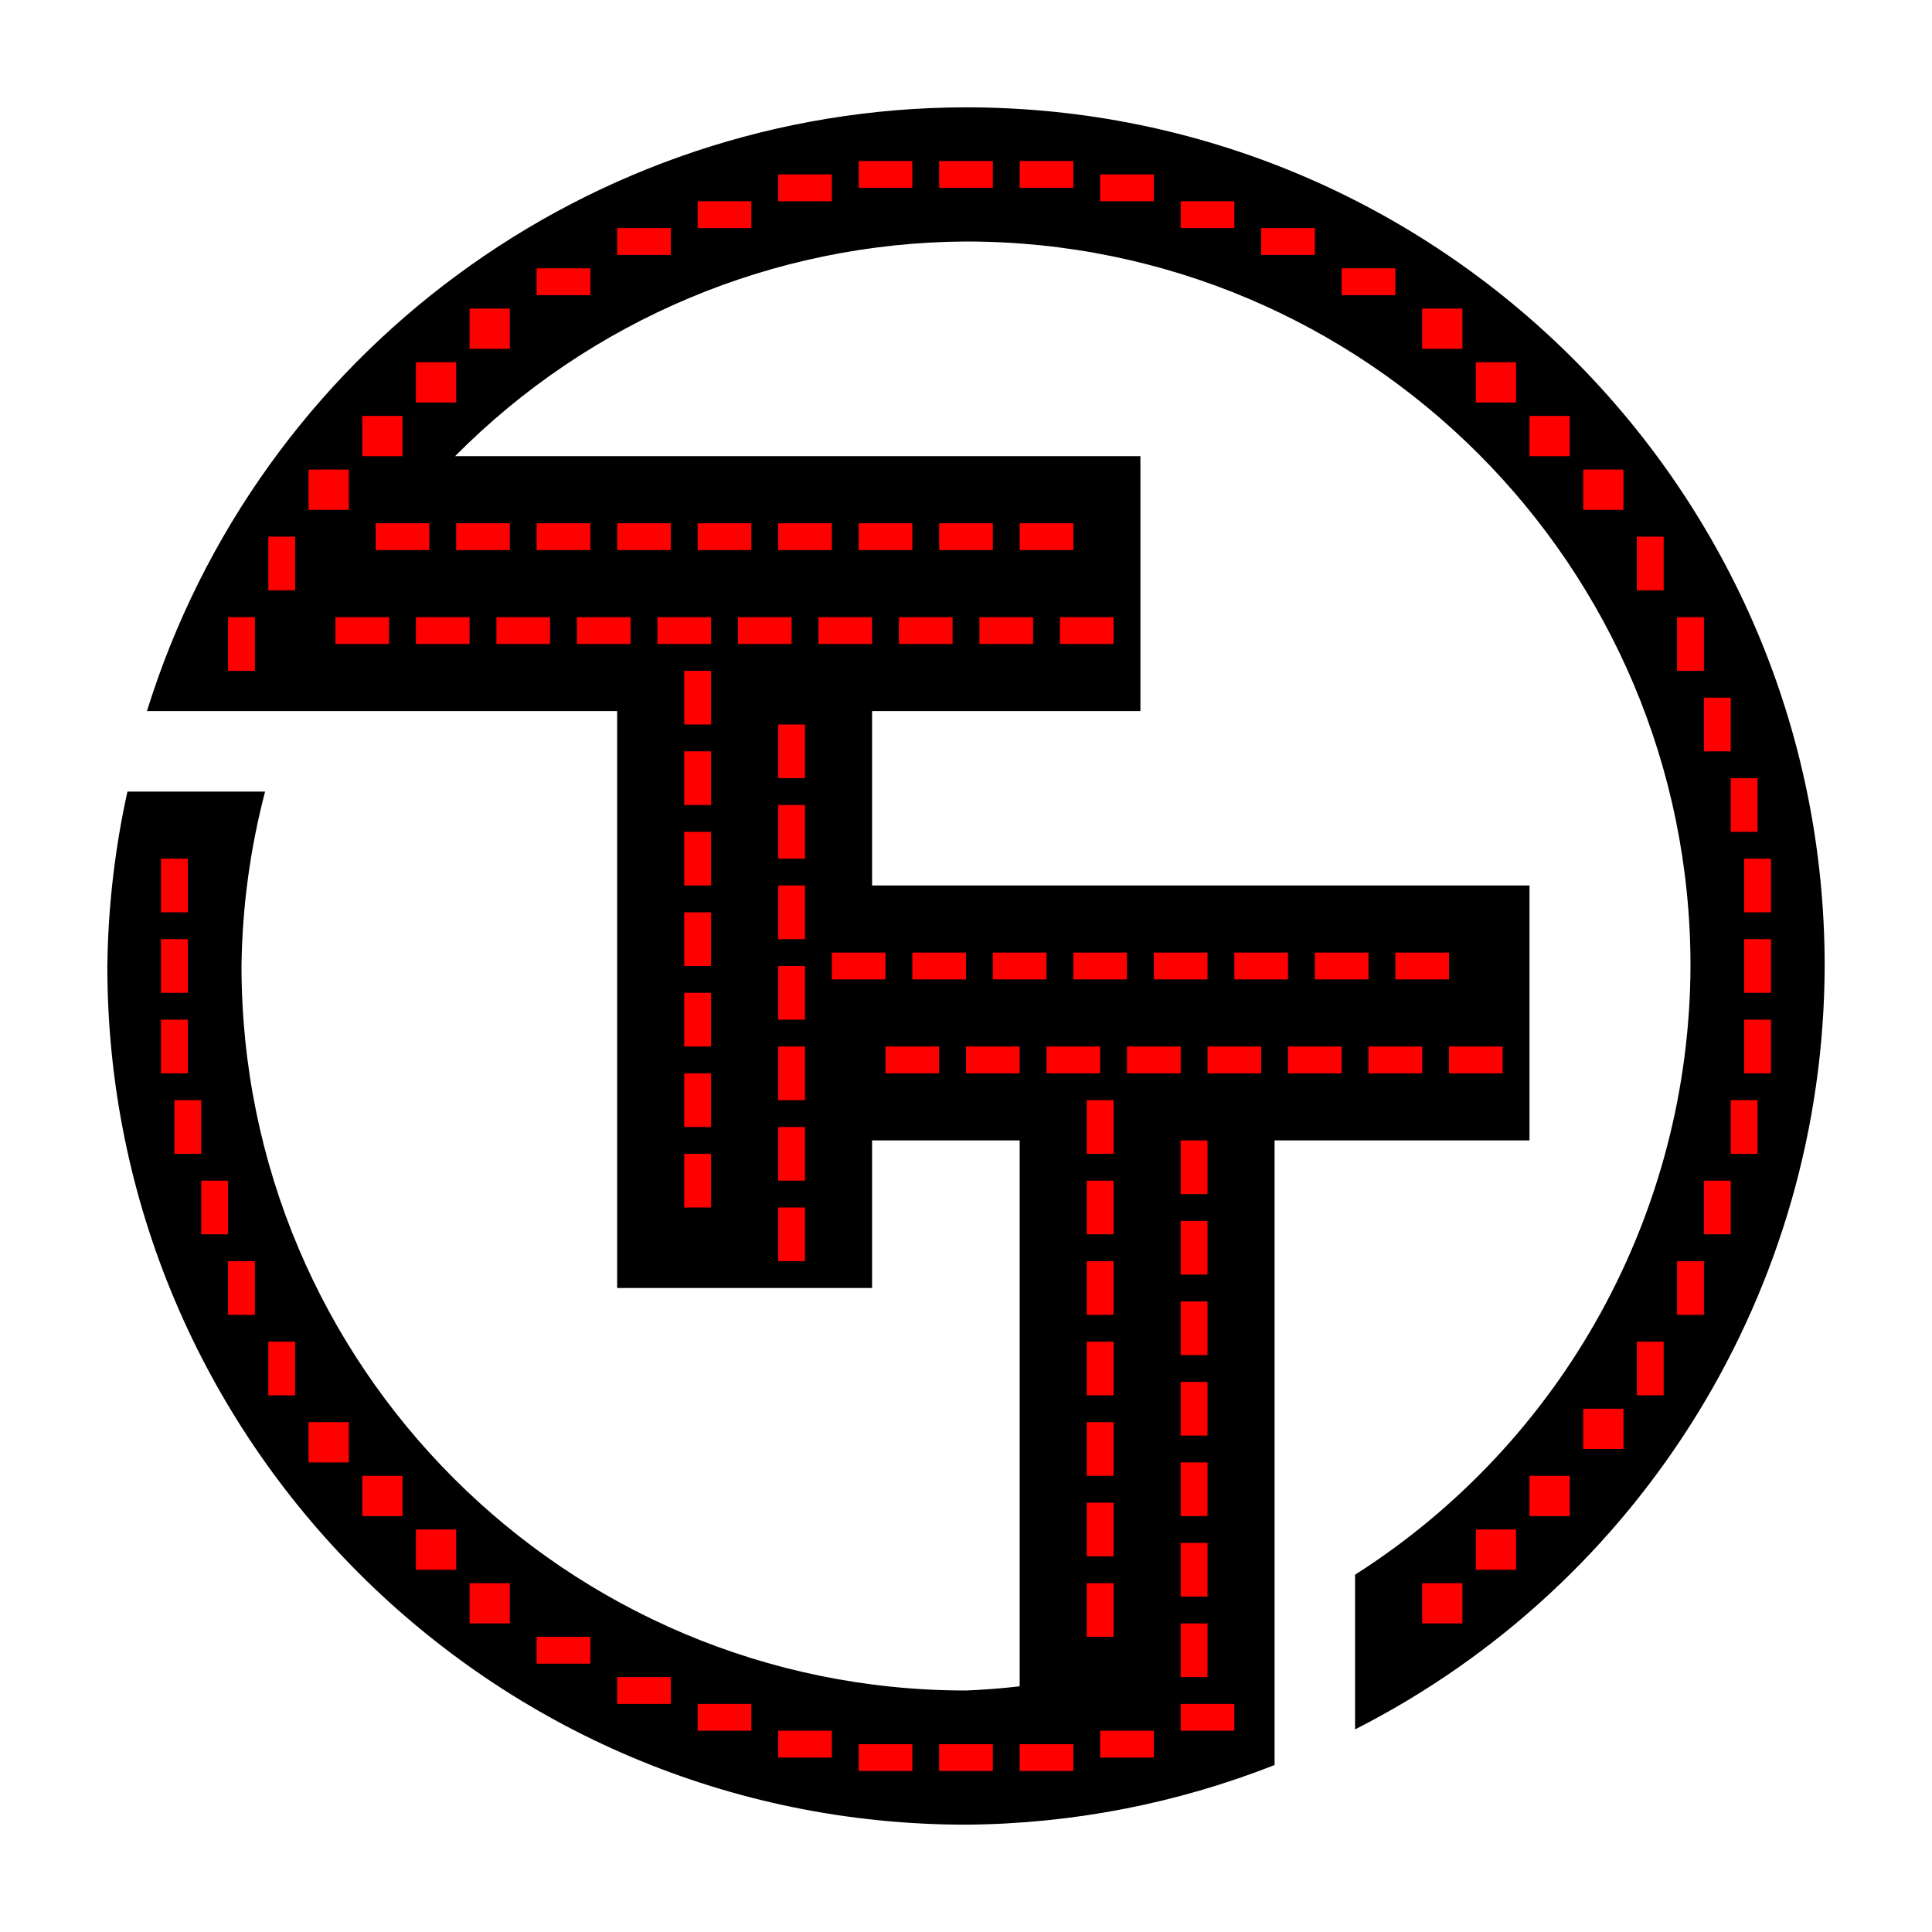
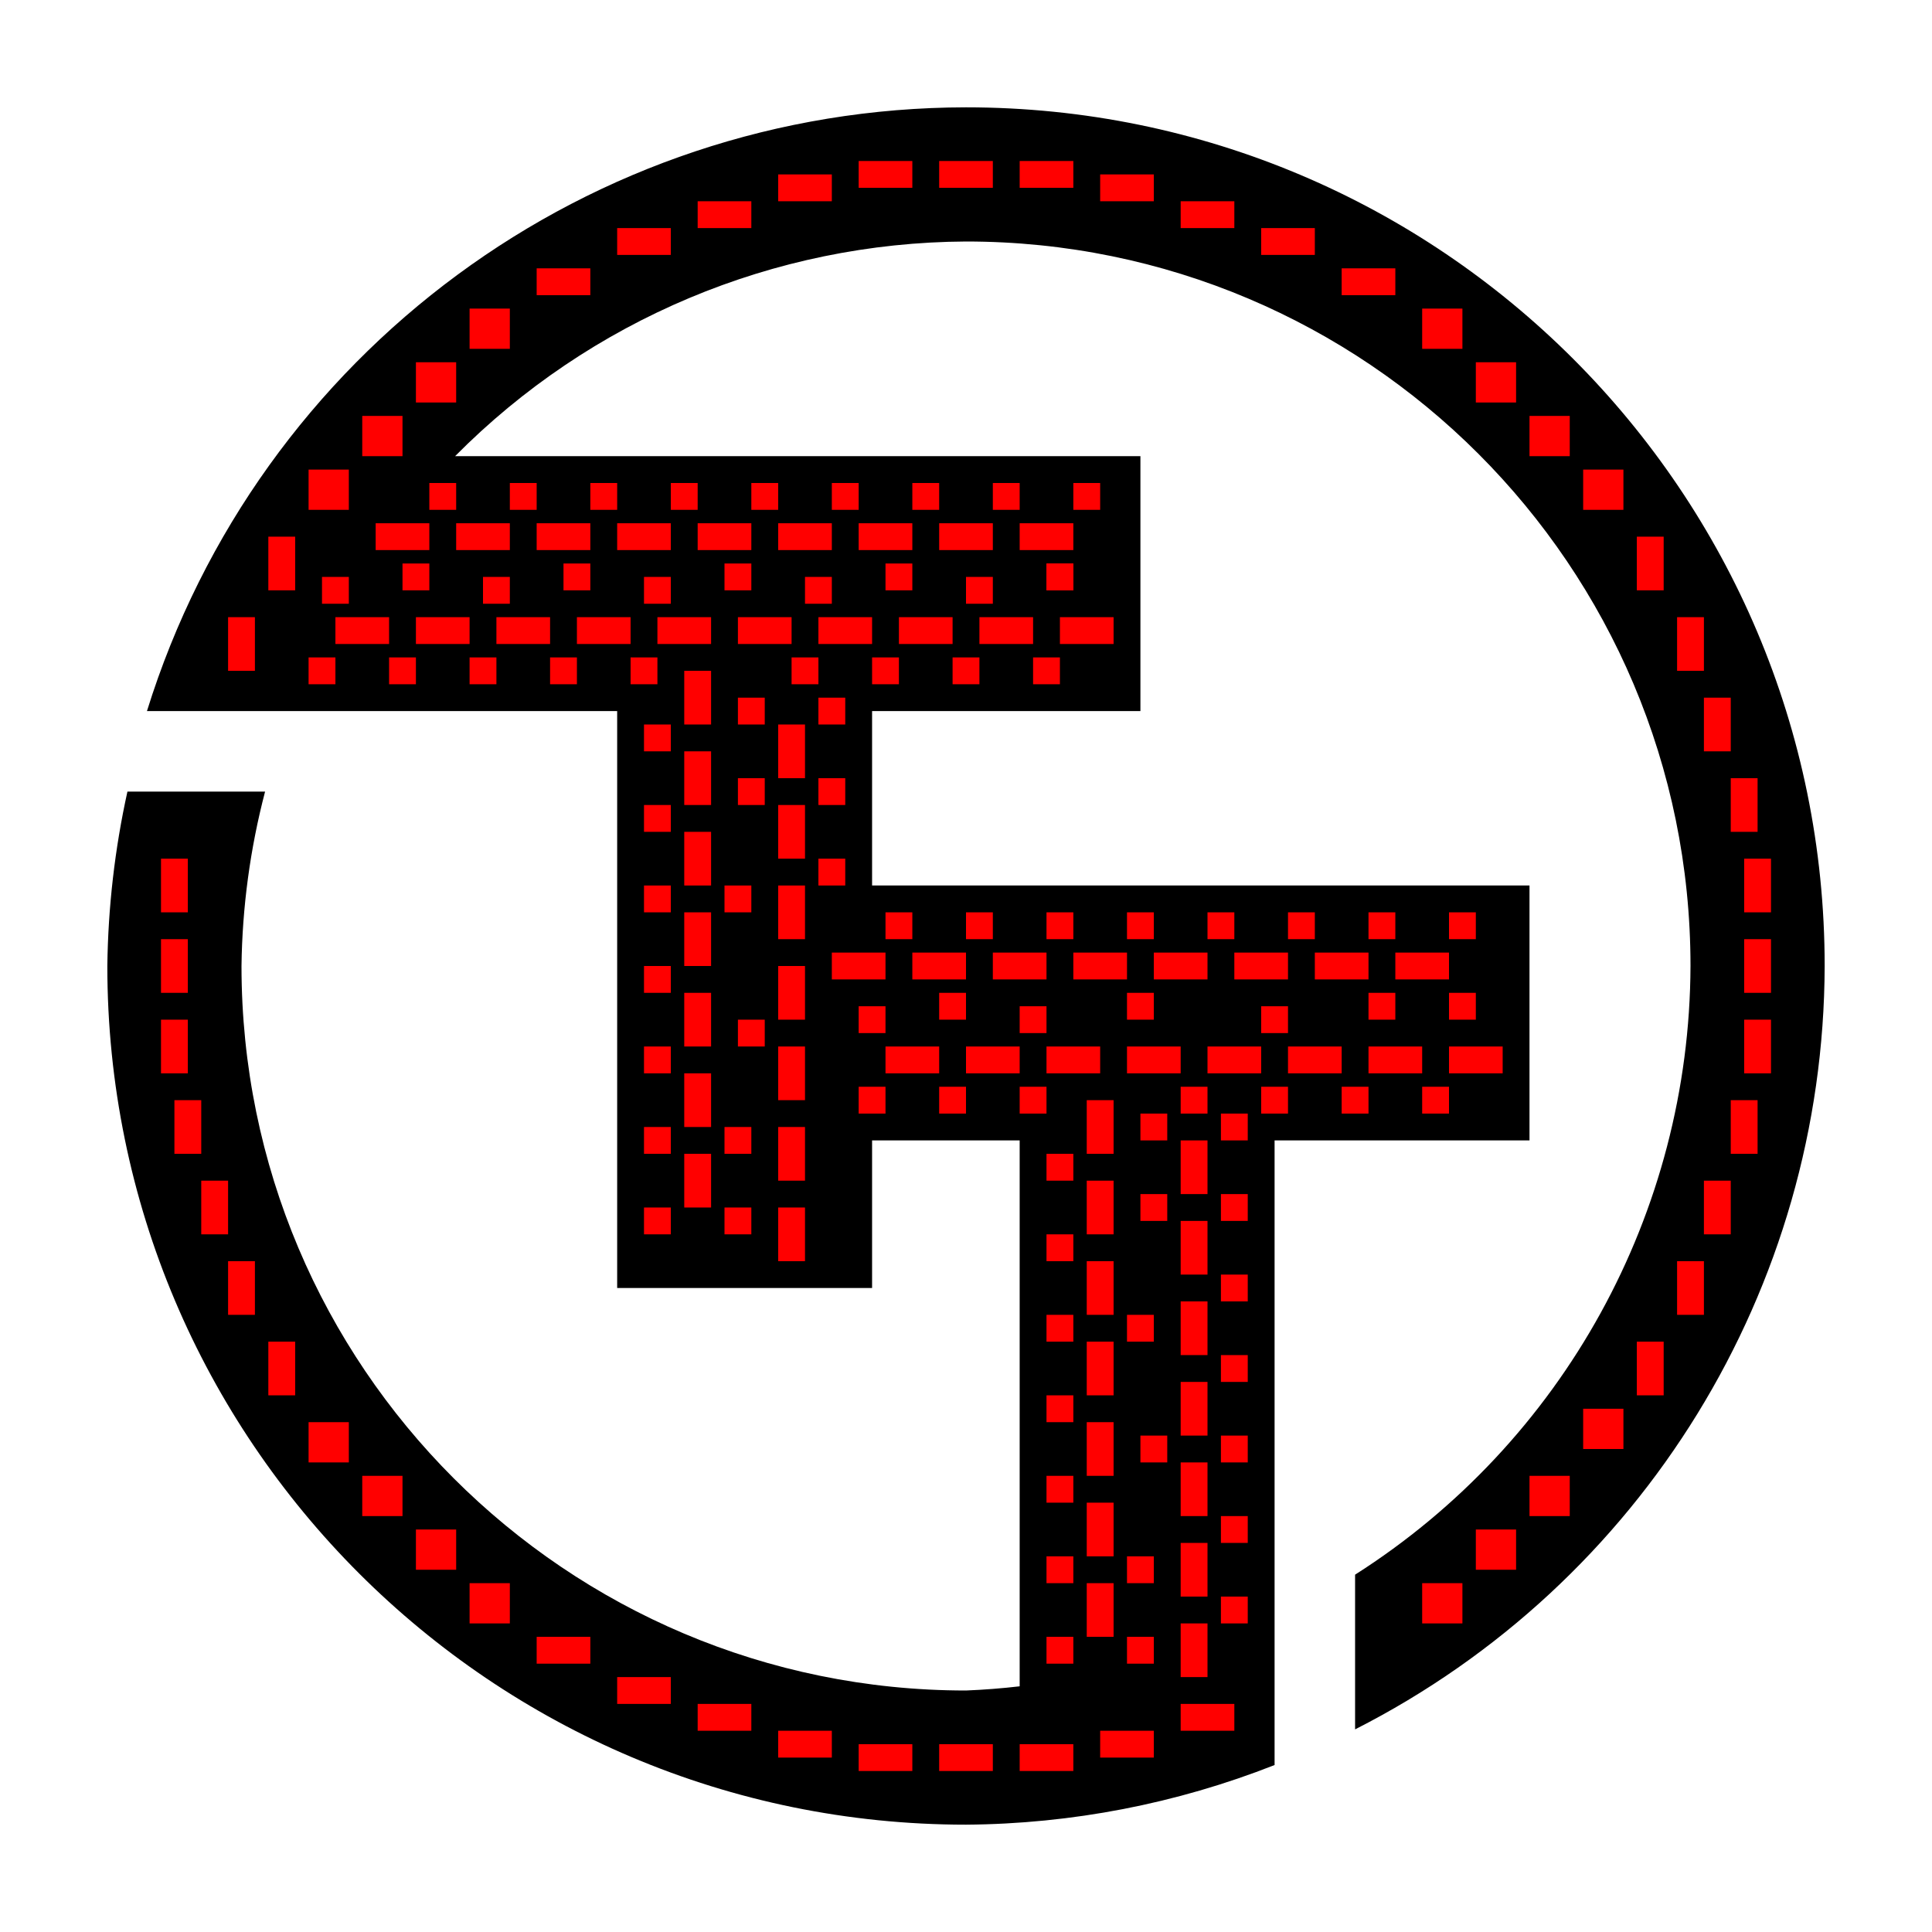
<svg xmlns="http://www.w3.org/2000/svg" version="1.1" id="Layer_1" x="0px" y="0px" viewBox="0 0 144 144" xml:space="preserve" width="144" height="144">
  <defs id="defs1">
	
</defs>
  <rect style="fill:#ffffff;stroke-width:16.102;stroke-linecap:round;stroke-linejoin:round;stroke:none" id="rect11" width="144" height="144" x="0" y="0" />
  <path id="path1" style="opacity:1;fill:#000000;fill-opacity:1;stroke-width:5.093;stroke-linecap:round;stroke-linejoin:round" d="M 72,8 C 43.998,8.03 19.266,26.26 10.953,53 H 46 v 43 h 12 2 5 V 85 h 11 v 40.688 c -1.329,0.154 -2.663,0.258 -4,0.312 -29.823,0 -54,-24.177 -54,-54 0.055,-4.389 0.646,-8.754 1.758,-13 H 9.498 C 8.556,63.271 8.054,67.627 8,72 c 0,35.346 28.654,64 64,64 7.875,-0.054 15.672,-1.561 23,-4.445 V 120.742 85 h 19 V 80 78 66 H 95 76 65 V 53 H 85 V 48 46 34 H 33.92 C 43.991,23.831 57.688,18.076 72,18 c 29.823,0 54,24.177 54,54 -0.063,18.393 -9.484,35.489 -25,45.367 v 11.531 C 122.425,118.008 135.942,96.033 136,72 136,36.654 107.346,8 72,8 Z" />
  <rect style="fill:#ff0000;stroke-width:3.06;stroke-linecap:round;stroke-linejoin:round" id="rect108" width="4" height="2" x="76" y="39" />
  <rect style="fill:#ff0000;stroke-width:3.06;stroke-linecap:round;stroke-linejoin:round" id="rect109" width="4" height="2" x="70" y="39" />
  <rect style="fill:#ff0000;stroke-width:3.06;stroke-linecap:round;stroke-linejoin:round" id="rect110" width="4" height="2" x="64" y="39" />
  <rect style="fill:#ff0000;stroke-width:3.06;stroke-linecap:round;stroke-linejoin:round" id="rect111" width="4" height="2" x="58" y="39" />
  <rect style="fill:#ff0000;stroke-width:3.06;stroke-linecap:round;stroke-linejoin:round" id="rect112" width="4" height="2" x="52" y="39" />
  <rect style="fill:#ff0000;stroke-width:3.06;stroke-linecap:round;stroke-linejoin:round" id="rect113" width="4" height="2" x="46" y="39" />
  <rect style="fill:#ff0000;stroke-width:3.06;stroke-linecap:round;stroke-linejoin:round" id="rect114" width="4" height="2" x="40" y="39" />
  <rect style="fill:#ff0000;stroke-width:3.06;stroke-linecap:round;stroke-linejoin:round" id="rect115" width="4" height="2" x="34" y="39" />
  <rect style="fill:#ff0000;stroke-width:3.06;stroke-linecap:round;stroke-linejoin:round" id="rect116" width="4" height="2" x="28" y="39" />
  <rect style="fill:#ff0000;stroke-width:3.06;stroke-linecap:round;stroke-linejoin:round" id="rect118" width="4" height="2" x="79" y="46" />
  <rect style="fill:#ff0000;stroke-width:3.06;stroke-linecap:round;stroke-linejoin:round" id="rect119" width="4" height="2" x="73" y="46" />
  <rect style="fill:#ff0000;stroke-width:3.06;stroke-linecap:round;stroke-linejoin:round" id="rect120" width="4" height="2" x="67" y="46" />
  <rect style="fill:#ff0000;stroke-width:3.06;stroke-linecap:round;stroke-linejoin:round" id="rect121" width="4" height="2" x="61" y="46" />
  <rect style="fill:#ff0000;stroke-width:3.06;stroke-linecap:round;stroke-linejoin:round" id="rect122" width="4" height="2" x="55" y="46" />
  <rect style="fill:#ff0000;stroke-width:3.06;stroke-linecap:round;stroke-linejoin:round" id="rect123" width="4" height="2" x="49" y="46" />
  <rect style="fill:#ff0000;stroke-width:3.06;stroke-linecap:round;stroke-linejoin:round" id="rect124" width="4" height="2" x="43" y="46" />
  <rect style="fill:#ff0000;stroke-width:3.06;stroke-linecap:round;stroke-linejoin:round" id="rect125" width="4" height="2" x="37" y="46" />
  <rect style="fill:#ff0000;stroke-width:3.06;stroke-linecap:round;stroke-linejoin:round" id="rect126" width="4" height="2" x="31" y="46" />
  <rect style="fill:#ff0000;stroke-width:3.06;stroke-linecap:round;stroke-linejoin:round" id="rect127" width="4" height="2" x="25" y="46" />
  <rect style="fill:#ff0000;stroke-width:3.06;stroke-linecap:round;stroke-linejoin:round" id="rect128" width="2" height="4" x="51" y="50" />
  <rect style="fill:#ff0000;stroke-width:3.06;stroke-linecap:round;stroke-linejoin:round" id="rect129" width="2" height="4" x="51" y="56" />
  <rect style="fill:#ff0000;stroke-width:3.06;stroke-linecap:round;stroke-linejoin:round" id="rect130" width="2" height="4" x="51" y="62" />
  <rect style="fill:#ff0000;stroke-width:3.06;stroke-linecap:round;stroke-linejoin:round" id="rect131" width="2" height="4" x="51" y="68" />
  <rect style="fill:#ff0000;stroke-width:3.06;stroke-linecap:round;stroke-linejoin:round" id="rect132" width="2" height="4" x="51" y="74" />
  <rect style="fill:#ff0000;stroke-width:3.06;stroke-linecap:round;stroke-linejoin:round" id="rect133" width="2" height="4" x="51" y="80" />
  <rect style="fill:#ff0000;stroke-width:3.06;stroke-linecap:round;stroke-linejoin:round" id="rect134" width="2" height="4" x="51" y="86" />
  <rect style="fill:#ff0000;stroke-width:3.06;stroke-linecap:round;stroke-linejoin:round" id="rect135" width="2" height="4" x="58" y="90" />
  <rect style="fill:#ff0000;stroke-width:3.06;stroke-linecap:round;stroke-linejoin:round" id="rect136" width="2" height="4" x="58" y="84" />
  <rect style="fill:#ff0000;stroke-width:3.06;stroke-linecap:round;stroke-linejoin:round" id="rect137" width="2" height="4" x="58" y="78" />
  <rect style="fill:#ff0000;stroke-width:3.06;stroke-linecap:round;stroke-linejoin:round" id="rect138" width="2" height="4" x="58" y="72" />
  <rect style="fill:#ff0000;stroke-width:3.06;stroke-linecap:round;stroke-linejoin:round" id="rect139" width="2" height="4" x="58" y="66" />
  <rect style="fill:#ff0000;stroke-width:3.06;stroke-linecap:round;stroke-linejoin:round" id="rect140" width="2" height="4" x="58" y="60" />
  <rect style="fill:#ff0000;stroke-width:3.06;stroke-linecap:round;stroke-linejoin:round" id="rect141" width="2" height="4" x="58" y="54" />
  <rect style="fill:#ff0000;stroke-width:3.06;stroke-linecap:round;stroke-linejoin:round" id="rect142" width="4" height="2" x="62" y="71" />
  <rect style="fill:#ff0000;stroke-width:3.06;stroke-linecap:round;stroke-linejoin:round" id="rect143" width="4" height="2" x="68" y="71" />
  <rect style="fill:#ff0000;stroke-width:3.06;stroke-linecap:round;stroke-linejoin:round" id="rect144" width="4" height="2" x="74" y="71" />
  <rect style="fill:#ff0000;stroke-width:3.06;stroke-linecap:round;stroke-linejoin:round" id="rect145" width="4" height="2" x="80" y="71" />
  <rect style="fill:#ff0000;stroke-width:3.06;stroke-linecap:round;stroke-linejoin:round" id="rect146" width="4" height="2" x="86" y="71" />
  <rect style="fill:#ff0000;stroke-width:3.06;stroke-linecap:round;stroke-linejoin:round" id="rect147" width="4" height="2" x="92" y="71" />
  <rect style="fill:#ff0000;stroke-width:3.06;stroke-linecap:round;stroke-linejoin:round" id="rect148" width="4" height="2" x="98" y="71" />
  <rect style="fill:#ff0000;stroke-width:3.06;stroke-linecap:round;stroke-linejoin:round" id="rect149" width="4" height="2" x="104" y="71" />
  <rect style="fill:#ff0000;stroke-width:3.06;stroke-linecap:round;stroke-linejoin:round" id="rect150" width="4" height="2" x="108" y="78" />
  <rect style="fill:#ff0000;stroke-width:3.06;stroke-linecap:round;stroke-linejoin:round" id="rect151" width="4" height="2" x="102" y="78" />
  <rect style="fill:#ff0000;stroke-width:3.06;stroke-linecap:round;stroke-linejoin:round" id="rect152" width="4" height="2" x="96" y="78" />
  <rect style="fill:#ff0000;stroke-width:3.06;stroke-linecap:round;stroke-linejoin:round" id="rect153" width="4" height="2" x="90" y="78" />
  <rect style="fill:#ff0000;stroke-width:3.06;stroke-linecap:round;stroke-linejoin:round" id="rect154" width="4" height="2" x="84" y="78" />
  <rect style="fill:#ff0000;stroke-width:3.06;stroke-linecap:round;stroke-linejoin:round" id="rect155" width="4" height="2" x="78" y="78" />
  <rect style="fill:#ff0000;stroke-width:3.06;stroke-linecap:round;stroke-linejoin:round" id="rect156" width="4" height="2" x="72" y="78" />
  <rect style="fill:#ff0000;stroke-width:3.06;stroke-linecap:round;stroke-linejoin:round" id="rect157" width="4" height="2" x="66" y="78" />
  <rect style="fill:#ff0000;stroke-width:3.06;stroke-linecap:round;stroke-linejoin:round" id="rect158" width="2" height="4" x="81" y="82" />
  <rect style="fill:#ff0000;stroke-width:3.06;stroke-linecap:round;stroke-linejoin:round" id="rect159" width="2" height="4" x="81" y="88" />
  <rect style="fill:#ff0000;stroke-width:3.06;stroke-linecap:round;stroke-linejoin:round" id="rect160" width="2" height="4" x="81" y="94" />
  <rect style="fill:#ff0000;stroke-width:3.06;stroke-linecap:round;stroke-linejoin:round" id="rect161" width="2" height="4" x="81" y="100" />
  <rect style="fill:#ff0000;stroke-width:3.06;stroke-linecap:round;stroke-linejoin:round" id="rect162" width="2" height="4" x="81" y="106" />
  <rect style="fill:#ff0000;stroke-width:3.06;stroke-linecap:round;stroke-linejoin:round" id="rect163" width="2" height="4" x="81" y="112" />
  <rect style="fill:#ff0000;stroke-width:3.06;stroke-linecap:round;stroke-linejoin:round" id="rect164" width="2" height="4" x="81" y="118" />
  <rect style="fill:#ff0000;stroke-width:3.06;stroke-linecap:round;stroke-linejoin:round" id="rect165" width="2" height="4" x="88" y="85" />
  <rect style="fill:#ff0000;stroke-width:3.06;stroke-linecap:round;stroke-linejoin:round" id="rect166" width="2" height="4" x="88" y="91" />
  <rect style="fill:#ff0000;stroke-width:3.06;stroke-linecap:round;stroke-linejoin:round" id="rect167" width="2" height="4" x="88" y="97" />
  <rect style="fill:#ff0000;stroke-width:3.06;stroke-linecap:round;stroke-linejoin:round" id="rect168" width="2" height="4" x="88" y="103" />
  <rect style="fill:#ff0000;stroke-width:3.06;stroke-linecap:round;stroke-linejoin:round" id="rect169" width="2" height="4" x="88" y="109" />
  <rect style="fill:#ff0000;stroke-width:3.06;stroke-linecap:round;stroke-linejoin:round" id="rect170" width="2" height="4" x="88" y="115" />
  <rect style="fill:#ff0000;stroke-width:3.06;stroke-linecap:round;stroke-linejoin:round" id="rect171" width="2" height="4" x="88" y="121" />
  <rect style="fill:#ff0000;stroke-width:3.06;stroke-linecap:round;stroke-linejoin:round" id="rect172" width="2" height="4" x="17" y="46" />
  <rect style="fill:#ff0000;stroke-width:3.06;stroke-linecap:round;stroke-linejoin:round" id="rect173" width="2" height="4" x="20" y="40" />
  <rect style="fill:#ff0000;stroke-width:3.246;stroke-linecap:round;stroke-linejoin:round" id="rect174" width="3" height="3" x="23" y="35" />
  <rect style="fill:#ff0000;stroke-width:3.246;stroke-linecap:round;stroke-linejoin:round" id="rect175" width="3" height="3" x="27" y="31" />
  <rect style="fill:#ff0000;stroke-width:3.246;stroke-linecap:round;stroke-linejoin:round" id="rect176" width="3" height="3" x="31" y="27" />
  <rect style="fill:#ff0000;stroke-width:3.246;stroke-linecap:round;stroke-linejoin:round" id="rect177" width="3" height="3" x="35" y="23" />
  <rect style="fill:#ff0000;stroke-width:3.06;stroke-linecap:round;stroke-linejoin:round" id="rect178" width="4" height="2" x="40" y="20" />
  <rect style="fill:#ff0000;stroke-width:3.06;stroke-linecap:round;stroke-linejoin:round" id="rect179" width="4" height="2" x="46" y="17" />
  <rect style="fill:#ff0000;stroke-width:3.06;stroke-linecap:round;stroke-linejoin:round" id="rect180" width="4" height="2" x="52" y="15" />
  <rect style="fill:#ff0000;stroke-width:3.06;stroke-linecap:round;stroke-linejoin:round" id="rect181" width="4" height="2" x="58" y="13" />
  <rect style="fill:#ff0000;stroke-width:3.06;stroke-linecap:round;stroke-linejoin:round" id="rect182" width="4" height="2" x="64" y="12" />
  <rect style="fill:#ff0000;stroke-width:3.06;stroke-linecap:round;stroke-linejoin:round" id="rect183" width="4" height="2" x="70" y="12" />
  <rect style="fill:#ff0000;stroke-width:3.06;stroke-linecap:round;stroke-linejoin:round" id="rect184" width="4" height="2" x="76" y="12" />
  <rect style="fill:#ff0000;stroke-width:3.06;stroke-linecap:round;stroke-linejoin:round" id="rect185" width="4" height="2" x="82" y="13" />
  <rect style="fill:#ff0000;stroke-width:3.06;stroke-linecap:round;stroke-linejoin:round" id="rect186" width="4" height="2" x="88" y="15" />
  <rect style="fill:#ff0000;stroke-width:3.06;stroke-linecap:round;stroke-linejoin:round" id="rect187" width="4" height="2" x="94" y="17" />
  <rect style="fill:#ff0000;stroke-width:3.06;stroke-linecap:round;stroke-linejoin:round" id="rect188" width="4" height="2" x="100" y="20" />
  <rect style="fill:#ff0000;stroke-width:3.246;stroke-linecap:round;stroke-linejoin:round" id="rect189" width="3" height="3" x="106" y="23" />
  <rect style="fill:#ff0000;stroke-width:3.246;stroke-linecap:round;stroke-linejoin:round" id="rect190" width="3" height="3" x="110" y="27" />
  <rect style="fill:#ff0000;stroke-width:3.246;stroke-linecap:round;stroke-linejoin:round" id="rect191" width="3" height="3" x="114" y="31" />
  <rect style="fill:#ff0000;stroke-width:3.246;stroke-linecap:round;stroke-linejoin:round" id="rect192" width="3" height="3" x="118" y="35" />
  <rect style="fill:#ff0000;stroke-width:3.06;stroke-linecap:round;stroke-linejoin:round" id="rect193" width="2" height="4" x="122" y="40" />
  <rect style="fill:#ff0000;stroke-width:3.06;stroke-linecap:round;stroke-linejoin:round" id="rect194" width="2" height="4" x="125" y="46" />
  <rect style="fill:#ff0000;stroke-width:3.06;stroke-linecap:round;stroke-linejoin:round" id="rect195" width="2" height="4" x="127" y="52" />
  <rect style="fill:#ff0000;stroke-width:3.06;stroke-linecap:round;stroke-linejoin:round" id="rect196" width="2" height="4" x="129" y="58" />
  <rect style="fill:#ff0000;stroke-width:3.06;stroke-linecap:round;stroke-linejoin:round" id="rect197" width="2" height="4" x="130" y="64" />
  <rect style="fill:#ff0000;stroke-width:3.06;stroke-linecap:round;stroke-linejoin:round" id="rect198" width="2" height="4" x="130" y="70" />
  <rect style="fill:#ff0000;stroke-width:3.06;stroke-linecap:round;stroke-linejoin:round" id="rect199" width="2" height="4" x="130" y="76" />
  <rect style="fill:#ff0000;stroke-width:3.06;stroke-linecap:round;stroke-linejoin:round" id="rect200" width="2" height="4" x="129" y="82" />
  <rect style="fill:#ff0000;stroke-width:3.06;stroke-linecap:round;stroke-linejoin:round" id="rect201" width="2" height="4" x="127" y="88" />
  <rect style="fill:#ff0000;stroke-width:3.06;stroke-linecap:round;stroke-linejoin:round" id="rect202" width="2" height="4" x="125" y="94" />
  <rect style="fill:#ff0000;stroke-width:3.06;stroke-linecap:round;stroke-linejoin:round" id="rect203" width="2" height="4" x="122" y="100" />
  <rect style="fill:#ff0000;stroke-width:3.246;stroke-linecap:round;stroke-linejoin:round" id="rect204" width="3" height="3" x="118" y="105" />
  <rect style="fill:#ff0000;stroke-width:3.246;stroke-linecap:round;stroke-linejoin:round" id="rect205" width="3" height="3" x="114" y="110" />
  <rect style="fill:#ff0000;stroke-width:3.246;stroke-linecap:round;stroke-linejoin:round" id="rect206" width="3" height="3" x="110" y="114" />
  <rect style="fill:#ff0000;stroke-width:3.246;stroke-linecap:round;stroke-linejoin:round" id="rect207" width="3" height="3" x="106" y="118" />
  <rect style="fill:#ff0000;stroke-width:3.06;stroke-linecap:round;stroke-linejoin:round" id="rect208" width="4" height="2" x="70" y="130" />
  <rect style="fill:#ff0000;stroke-width:3.06;stroke-linecap:round;stroke-linejoin:round" id="rect209" width="4" height="2" x="76" y="130" />
  <rect style="fill:#ff0000;stroke-width:3.06;stroke-linecap:round;stroke-linejoin:round" id="rect210" width="4" height="2" x="82" y="129" />
  <rect style="fill:#ff0000;stroke-width:3.06;stroke-linecap:round;stroke-linejoin:round" id="rect211" width="4" height="2" x="88" y="127" />
  <rect style="fill:#ff0000;stroke-width:3.06;stroke-linecap:round;stroke-linejoin:round" id="rect212" width="4" height="2" x="64" y="130" />
  <rect style="fill:#ff0000;stroke-width:3.06;stroke-linecap:round;stroke-linejoin:round" id="rect213" width="4" height="2" x="58" y="129" />
  <rect style="fill:#ff0000;stroke-width:3.06;stroke-linecap:round;stroke-linejoin:round" id="rect214" width="4" height="2" x="52" y="127" />
  <rect style="fill:#ff0000;stroke-width:3.06;stroke-linecap:round;stroke-linejoin:round" id="rect215" width="4" height="2" x="46" y="125" />
  <rect style="fill:#ff0000;stroke-width:3.06;stroke-linecap:round;stroke-linejoin:round" id="rect216" width="4" height="2" x="40" y="122" />
  <rect style="fill:#ff0000;stroke-width:3.246;stroke-linecap:round;stroke-linejoin:round" id="rect217" width="3" height="3" x="35" y="118" />
  <rect style="fill:#ff0000;stroke-width:3.246;stroke-linecap:round;stroke-linejoin:round" id="rect218" width="3" height="3" x="31" y="114" />
  <rect style="fill:#ff0000;stroke-width:3.246;stroke-linecap:round;stroke-linejoin:round" id="rect219" width="3" height="3" x="27" y="110" />
  <rect style="fill:#ff0000;stroke-width:3.246;stroke-linecap:round;stroke-linejoin:round" id="rect220" width="3" height="3" x="23" y="106" />
  <rect style="fill:#ff0000;stroke-width:3.06;stroke-linecap:round;stroke-linejoin:round" id="rect221" width="2" height="4" x="20" y="100" />
  <rect style="fill:#ff0000;stroke-width:3.06;stroke-linecap:round;stroke-linejoin:round" id="rect222" width="2" height="4" x="17" y="94" />
  <rect style="fill:#ff0000;stroke-width:3.06;stroke-linecap:round;stroke-linejoin:round" id="rect223" width="2" height="4" x="15" y="88" />
  <rect style="fill:#ff0000;stroke-width:3.06;stroke-linecap:round;stroke-linejoin:round" id="rect224" width="2" height="4" x="13" y="82" />
  <rect style="fill:#ff0000;stroke-width:3.06;stroke-linecap:round;stroke-linejoin:round" id="rect225" width="2" height="4" x="12" y="76" />
  <rect style="fill:#ff0000;stroke-width:3.06;stroke-linecap:round;stroke-linejoin:round" id="rect226" width="2" height="4" x="12" y="70" />
  <rect style="fill:#ff0000;stroke-width:3.06;stroke-linecap:round;stroke-linejoin:round" id="rect227" width="2" height="4" x="12" y="64" />
+   <rect style="fill:#ff0000;stroke-width:2.164;stroke-linecap:round;stroke-linejoin:round" id="rect1" width="2" height="2" x="32" y="36" />
+   <rect style="fill:#ff0000;stroke-width:2.164;stroke-linecap:round;stroke-linejoin:round" id="rect5" width="2" height="2" x="38" y="36" />
+   <rect style="fill:#ff0000;stroke-width:2.164;stroke-linecap:round;stroke-linejoin:round" id="rect6" width="2" height="2" x="44" y="36" />
+   <rect style="fill:#ff0000;stroke-width:2.164;stroke-linecap:round;stroke-linejoin:round" id="rect7" width="2" height="2" x="50" y="36" />
+   <rect style="fill:#ff0000;stroke-width:2.164;stroke-linecap:round;stroke-linejoin:round" id="rect8" width="2" height="2" x="56" y="36" />
+   <rect style="fill:#ff0000;stroke-width:2.164;stroke-linecap:round;stroke-linejoin:round" id="rect10" width="2" height="2" x="62" y="36" />
+   <rect style="fill:#ff0000;stroke-width:2.164;stroke-linecap:round;stroke-linejoin:round" id="rect12" width="2" height="2" x="68" y="36" />
+   <rect style="fill:#ff0000;stroke-width:2.164;stroke-linecap:round;stroke-linejoin:round" id="rect13" width="2" height="2" x="74" y="36" />
+   <rect style="fill:#ff0000;stroke-width:2.164;stroke-linecap:round;stroke-linejoin:round" id="rect14" width="2" height="2" x="80" y="36" />
+   <rect style="fill:#ff0000;stroke-width:2.164;stroke-linecap:round;stroke-linejoin:round" id="rect18" width="2" height="2" x="72" y="43" />
+   <rect style="fill:#ff0000;stroke-width:2.164;stroke-linecap:round;stroke-linejoin:round" id="rect23" width="2" height="2" x="78" y="42" />
+   <rect style="fill:#ff0000;stroke-width:2.164;stroke-linecap:round;stroke-linejoin:round" id="rect27" width="2" height="2" x="23" y="49" />
+   <rect style="fill:#ff0000;stroke-width:2.164;stroke-linecap:round;stroke-linejoin:round" id="rect28" width="2" height="2" x="29" y="49" />
+   <rect style="fill:#ff0000;stroke-width:2.164;stroke-linecap:round;stroke-linejoin:round" id="rect29" width="2" height="2" x="35" y="49" />
+   <rect style="fill:#ff0000;stroke-width:2.164;stroke-linecap:round;stroke-linejoin:round" id="rect30" width="2" height="2" x="41" y="49" />
+   <rect style="fill:#ff0000;stroke-width:2.164;stroke-linecap:round;stroke-linejoin:round" id="rect31" width="2" height="2" x="47" y="49" />
+   <rect style="fill:#ff0000;stroke-width:2.164;stroke-linecap:round;stroke-linejoin:round" id="rect32" width="2" height="2" x="48" y="54" />
+   <rect style="fill:#ff0000;stroke-width:2.164;stroke-linecap:round;stroke-linejoin:round" id="rect33" width="2" height="2" x="48" y="60" />
+   <rect style="fill:#ff0000;stroke-width:2.164;stroke-linecap:round;stroke-linejoin:round" id="rect34" width="2" height="2" x="48" y="66" />
+   <rect style="fill:#ff0000;stroke-width:2.164;stroke-linecap:round;stroke-linejoin:round" id="rect35" width="2" height="2" x="48" y="72" />
+   <rect style="fill:#ff0000;stroke-width:2.164;stroke-linecap:round;stroke-linejoin:round" id="rect36" width="2" height="2" x="48" y="78" />
+   <rect style="fill:#ff0000;stroke-width:2.164;stroke-linecap:round;stroke-linejoin:round" id="rect37" width="2" height="2" x="48" y="84" />
+   <rect style="fill:#ff0000;stroke-width:2.164;stroke-linecap:round;stroke-linejoin:round" id="rect38" width="2" height="2" x="48" y="90" />
+   <rect style="fill:#ff0000;stroke-width:2.164;stroke-linecap:round;stroke-linejoin:round" id="rect39" width="2" height="2" x="54" y="90" />
+   <rect style="fill:#ff0000;stroke-width:2.164;stroke-linecap:round;stroke-linejoin:round" id="rect40" width="2" height="2" x="54" y="84" />
+   <rect style="fill:#ff0000;stroke-width:2.164;stroke-linecap:round;stroke-linejoin:round" id="rect42" width="2" height="2" x="54" y="66" />
+   <rect style="fill:#ff0000;stroke-width:2.164;stroke-linecap:round;stroke-linejoin:round" id="rect43" width="2" height="2" x="55" y="58" />
+   <rect style="fill:#ff0000;stroke-width:2.164;stroke-linecap:round;stroke-linejoin:round" id="rect44" width="2" height="2" x="55" y="52" />
+   <rect style="fill:#ff0000;stroke-width:2.164;stroke-linecap:round;stroke-linejoin:round" id="rect45" width="2" height="2" x="61" y="52" />
+   <rect style="fill:#ff0000;stroke-width:2.164;stroke-linecap:round;stroke-linejoin:round" id="rect46" width="2" height="2" x="61" y="58" />
+   <rect style="fill:#ff0000;stroke-width:2.164;stroke-linecap:round;stroke-linejoin:round" id="rect47" width="2" height="2" x="61" y="64" />
+   <rect style="fill:#ff0000;stroke-width:2.164;stroke-linecap:round;stroke-linejoin:round" id="rect48" width="2" height="2" x="66" y="68" />
+   <rect style="fill:#ff0000;stroke-width:2.164;stroke-linecap:round;stroke-linejoin:round" id="rect49" width="2" height="2" x="72" y="68" />
+   <rect style="fill:#ff0000;stroke-width:2.164;stroke-linecap:round;stroke-linejoin:round" id="rect50" width="2" height="2" x="78" y="68" />
+   <rect style="fill:#ff0000;stroke-width:2.164;stroke-linecap:round;stroke-linejoin:round" id="rect51" width="2" height="2" x="84" y="68" />
+   <rect style="fill:#ff0000;stroke-width:2.164;stroke-linecap:round;stroke-linejoin:round" id="rect52" width="2" height="2" x="90" y="68" />
+   <rect style="fill:#ff0000;stroke-width:2.164;stroke-linecap:round;stroke-linejoin:round" id="rect53" width="2" height="2" x="96" y="68" />
+   <rect style="fill:#ff0000;stroke-width:2.164;stroke-linecap:round;stroke-linejoin:round" id="rect54" width="2" height="2" x="102" y="68" />
+   <rect style="fill:#ff0000;stroke-width:2.164;stroke-linecap:round;stroke-linejoin:round" id="rect55" width="2" height="2" x="108" y="68" />
+   <rect style="fill:#ff0000;stroke-width:2.164;stroke-linecap:round;stroke-linejoin:round" id="rect56" width="2" height="2" x="108" y="74" />
+   <rect style="fill:#ff0000;stroke-width:2.164;stroke-linecap:round;stroke-linejoin:round" id="rect57" width="2" height="2" x="102" y="74" />
+   <rect style="fill:#ff0000;stroke-width:2.164;stroke-linecap:round;stroke-linejoin:round" id="rect58" width="2" height="2" x="94" y="75" />
+   <rect style="fill:#ff0000;stroke-width:2.164;stroke-linecap:round;stroke-linejoin:round" id="rect59" width="2" height="2" x="84" y="74" />
+   <rect style="fill:#ff0000;stroke-width:2.164;stroke-linecap:round;stroke-linejoin:round" id="rect60" width="2" height="2" x="76" y="75" />
+   <rect style="fill:#ff0000;stroke-width:2.164;stroke-linecap:round;stroke-linejoin:round" id="rect63" width="2" height="2" x="70" y="74" />
+   <rect style="fill:#ff0000;stroke-width:2.164;stroke-linecap:round;stroke-linejoin:round" id="rect64" width="2" height="2" x="64" y="75" />
+   <rect style="fill:#ff0000;stroke-width:2.164;stroke-linecap:round;stroke-linejoin:round" id="rect65" width="2" height="2" x="64" y="81" />
+   <rect style="fill:#ff0000;stroke-width:2.164;stroke-linecap:round;stroke-linejoin:round" id="rect66" width="2" height="2" x="70" y="81" />
+   <rect style="fill:#ff0000;stroke-width:2.164;stroke-linecap:round;stroke-linejoin:round" id="rect67" width="2" height="2" x="76" y="81" />
+   <rect style="fill:#ff0000;stroke-width:2.164;stroke-linecap:round;stroke-linejoin:round" id="rect68" width="2" height="2" x="78" y="86" />
+   <rect style="fill:#ff0000;stroke-width:2.164;stroke-linecap:round;stroke-linejoin:round" id="rect69" width="2" height="2" x="65" y="49" />
+   <rect style="fill:#ff0000;stroke-width:2.164;stroke-linecap:round;stroke-linejoin:round" id="rect70" width="2" height="2" x="71" y="49" />
+   <rect style="fill:#ff0000;stroke-width:2.164;stroke-linecap:round;stroke-linejoin:round" id="rect71" width="2" height="2" x="77" y="49" />
+   <rect style="fill:#ff0000;stroke-width:2.164;stroke-linecap:round;stroke-linejoin:round" id="rect72" width="2" height="2" x="59" y="49" />
+   <rect style="fill:#ff0000;stroke-width:2.164;stroke-linecap:round;stroke-linejoin:round" id="rect73" width="2" height="2" x="78" y="92" />
+   <rect style="fill:#ff0000;stroke-width:2.164;stroke-linecap:round;stroke-linejoin:round" id="rect74" width="2" height="2" x="78" y="98" />
+   <rect style="fill:#ff0000;stroke-width:2.164;stroke-linecap:round;stroke-linejoin:round" id="rect75" width="2" height="2" x="78" y="104" />
+   <rect style="fill:#ff0000;stroke-width:2.164;stroke-linecap:round;stroke-linejoin:round" id="rect76" width="2" height="2" x="78" y="110" />
+   <rect style="fill:#ff0000;stroke-width:2.164;stroke-linecap:round;stroke-linejoin:round" id="rect77" width="2" height="2" x="78" y="116" />
+   <rect style="fill:#ff0000;stroke-width:2.164;stroke-linecap:round;stroke-linejoin:round" id="rect78" width="2" height="2" x="78" y="122" />
+   <rect style="fill:#ff0000;stroke-width:2.164;stroke-linecap:round;stroke-linejoin:round" id="rect79" width="2" height="2" x="84" y="122" />
+   <rect style="fill:#ff0000;stroke-width:2.164;stroke-linecap:round;stroke-linejoin:round" id="rect80" width="2" height="2" x="55" y="76" />
+   <rect style="fill:#ff0000;stroke-width:2.164;stroke-linecap:round;stroke-linejoin:round" id="rect81" width="2" height="2" x="84" y="116" />
+   <rect style="fill:#ff0000;stroke-width:2.164;stroke-linecap:round;stroke-linejoin:round" id="rect82" width="2" height="2" x="85" y="107" />
+   <rect style="fill:#ff0000;stroke-width:2.164;stroke-linecap:round;stroke-linejoin:round" id="rect83" width="2" height="2" x="84" y="98" />
+   <rect style="fill:#ff0000;stroke-width:2.164;stroke-linecap:round;stroke-linejoin:round" id="rect84" width="2" height="2" x="85" y="89" />
+   <rect style="fill:#ff0000;stroke-width:2.164;stroke-linecap:round;stroke-linejoin:round" id="rect85" width="2" height="2" x="85" y="83" />
+   <rect style="fill:#ff0000;stroke-width:2.164;stroke-linecap:round;stroke-linejoin:round" id="rect86" width="2" height="2" x="91" y="83" />
+   <rect style="fill:#ff0000;stroke-width:2.164;stroke-linecap:round;stroke-linejoin:round" id="rect87" width="2" height="2" x="91" y="89" />
+   <rect style="fill:#ff0000;stroke-width:2.164;stroke-linecap:round;stroke-linejoin:round" id="rect88" width="2" height="2" x="91" y="95" />
+   <rect style="fill:#ff0000;stroke-width:2.164;stroke-linecap:round;stroke-linejoin:round" id="rect89" width="2" height="2" x="91" y="101" />
+   <rect style="fill:#ff0000;stroke-width:2.164;stroke-linecap:round;stroke-linejoin:round" id="rect90" width="2" height="2" x="91" y="107" />
+   <rect style="fill:#ff0000;stroke-width:2.164;stroke-linecap:round;stroke-linejoin:round" id="rect91" width="2" height="2" x="91" y="113" />
+   <rect style="fill:#ff0000;stroke-width:2.164;stroke-linecap:round;stroke-linejoin:round" id="rect92" width="2" height="2" x="91" y="119" />
+   <rect style="fill:#ff0000;stroke-width:2.164;stroke-linecap:round;stroke-linejoin:round" id="rect93" width="2" height="2" x="88" y="81" />
+   <rect style="fill:#ff0000;stroke-width:2.164;stroke-linecap:round;stroke-linejoin:round" id="rect94" width="2" height="2" x="94" y="81" />
+   <rect style="fill:#ff0000;stroke-width:2.164;stroke-linecap:round;stroke-linejoin:round" id="rect95" width="2" height="2" x="100" y="81" />
+   <rect style="fill:#ff0000;stroke-width:2.164;stroke-linecap:round;stroke-linejoin:round" id="rect96" width="2" height="2" x="106" y="81" />
+   <rect style="fill:#ff0000;stroke-width:2.164;stroke-linecap:round;stroke-linejoin:round" id="rect97" width="2" height="2" x="60" y="43" />
+   <rect style="fill:#ff0000;stroke-width:2.164;stroke-linecap:round;stroke-linejoin:round" id="rect98" width="2" height="2" x="66" y="42" />
+   <rect style="fill:#ff0000;stroke-width:2.164;stroke-linecap:round;stroke-linejoin:round" id="rect99" width="2" height="2" x="48" y="43" />
+   <rect style="fill:#ff0000;stroke-width:2.164;stroke-linecap:round;stroke-linejoin:round" id="rect100" width="2" height="2" x="54" y="42" />
+   <rect style="fill:#ff0000;stroke-width:2.164;stroke-linecap:round;stroke-linejoin:round" id="rect101" width="2" height="2" x="36" y="43" />
+   <rect style="fill:#ff0000;stroke-width:2.164;stroke-linecap:round;stroke-linejoin:round" id="rect102" width="2" height="2" x="42" y="42" />
+   <rect style="fill:#ff0000;stroke-width:2.164;stroke-linecap:round;stroke-linejoin:round" id="rect103" width="2" height="2" x="24" y="43" />
+   <rect style="fill:#ff0000;stroke-width:2.164;stroke-linecap:round;stroke-linejoin:round" id="rect104" width="2" height="2" x="30" y="42" />
+   <rect style="fill:#ff0000;stroke-width:2.164;stroke-linecap:round;stroke-linejoin:round" id="rect105" width="2" height="2" x="78" y="42" />
</svg>
